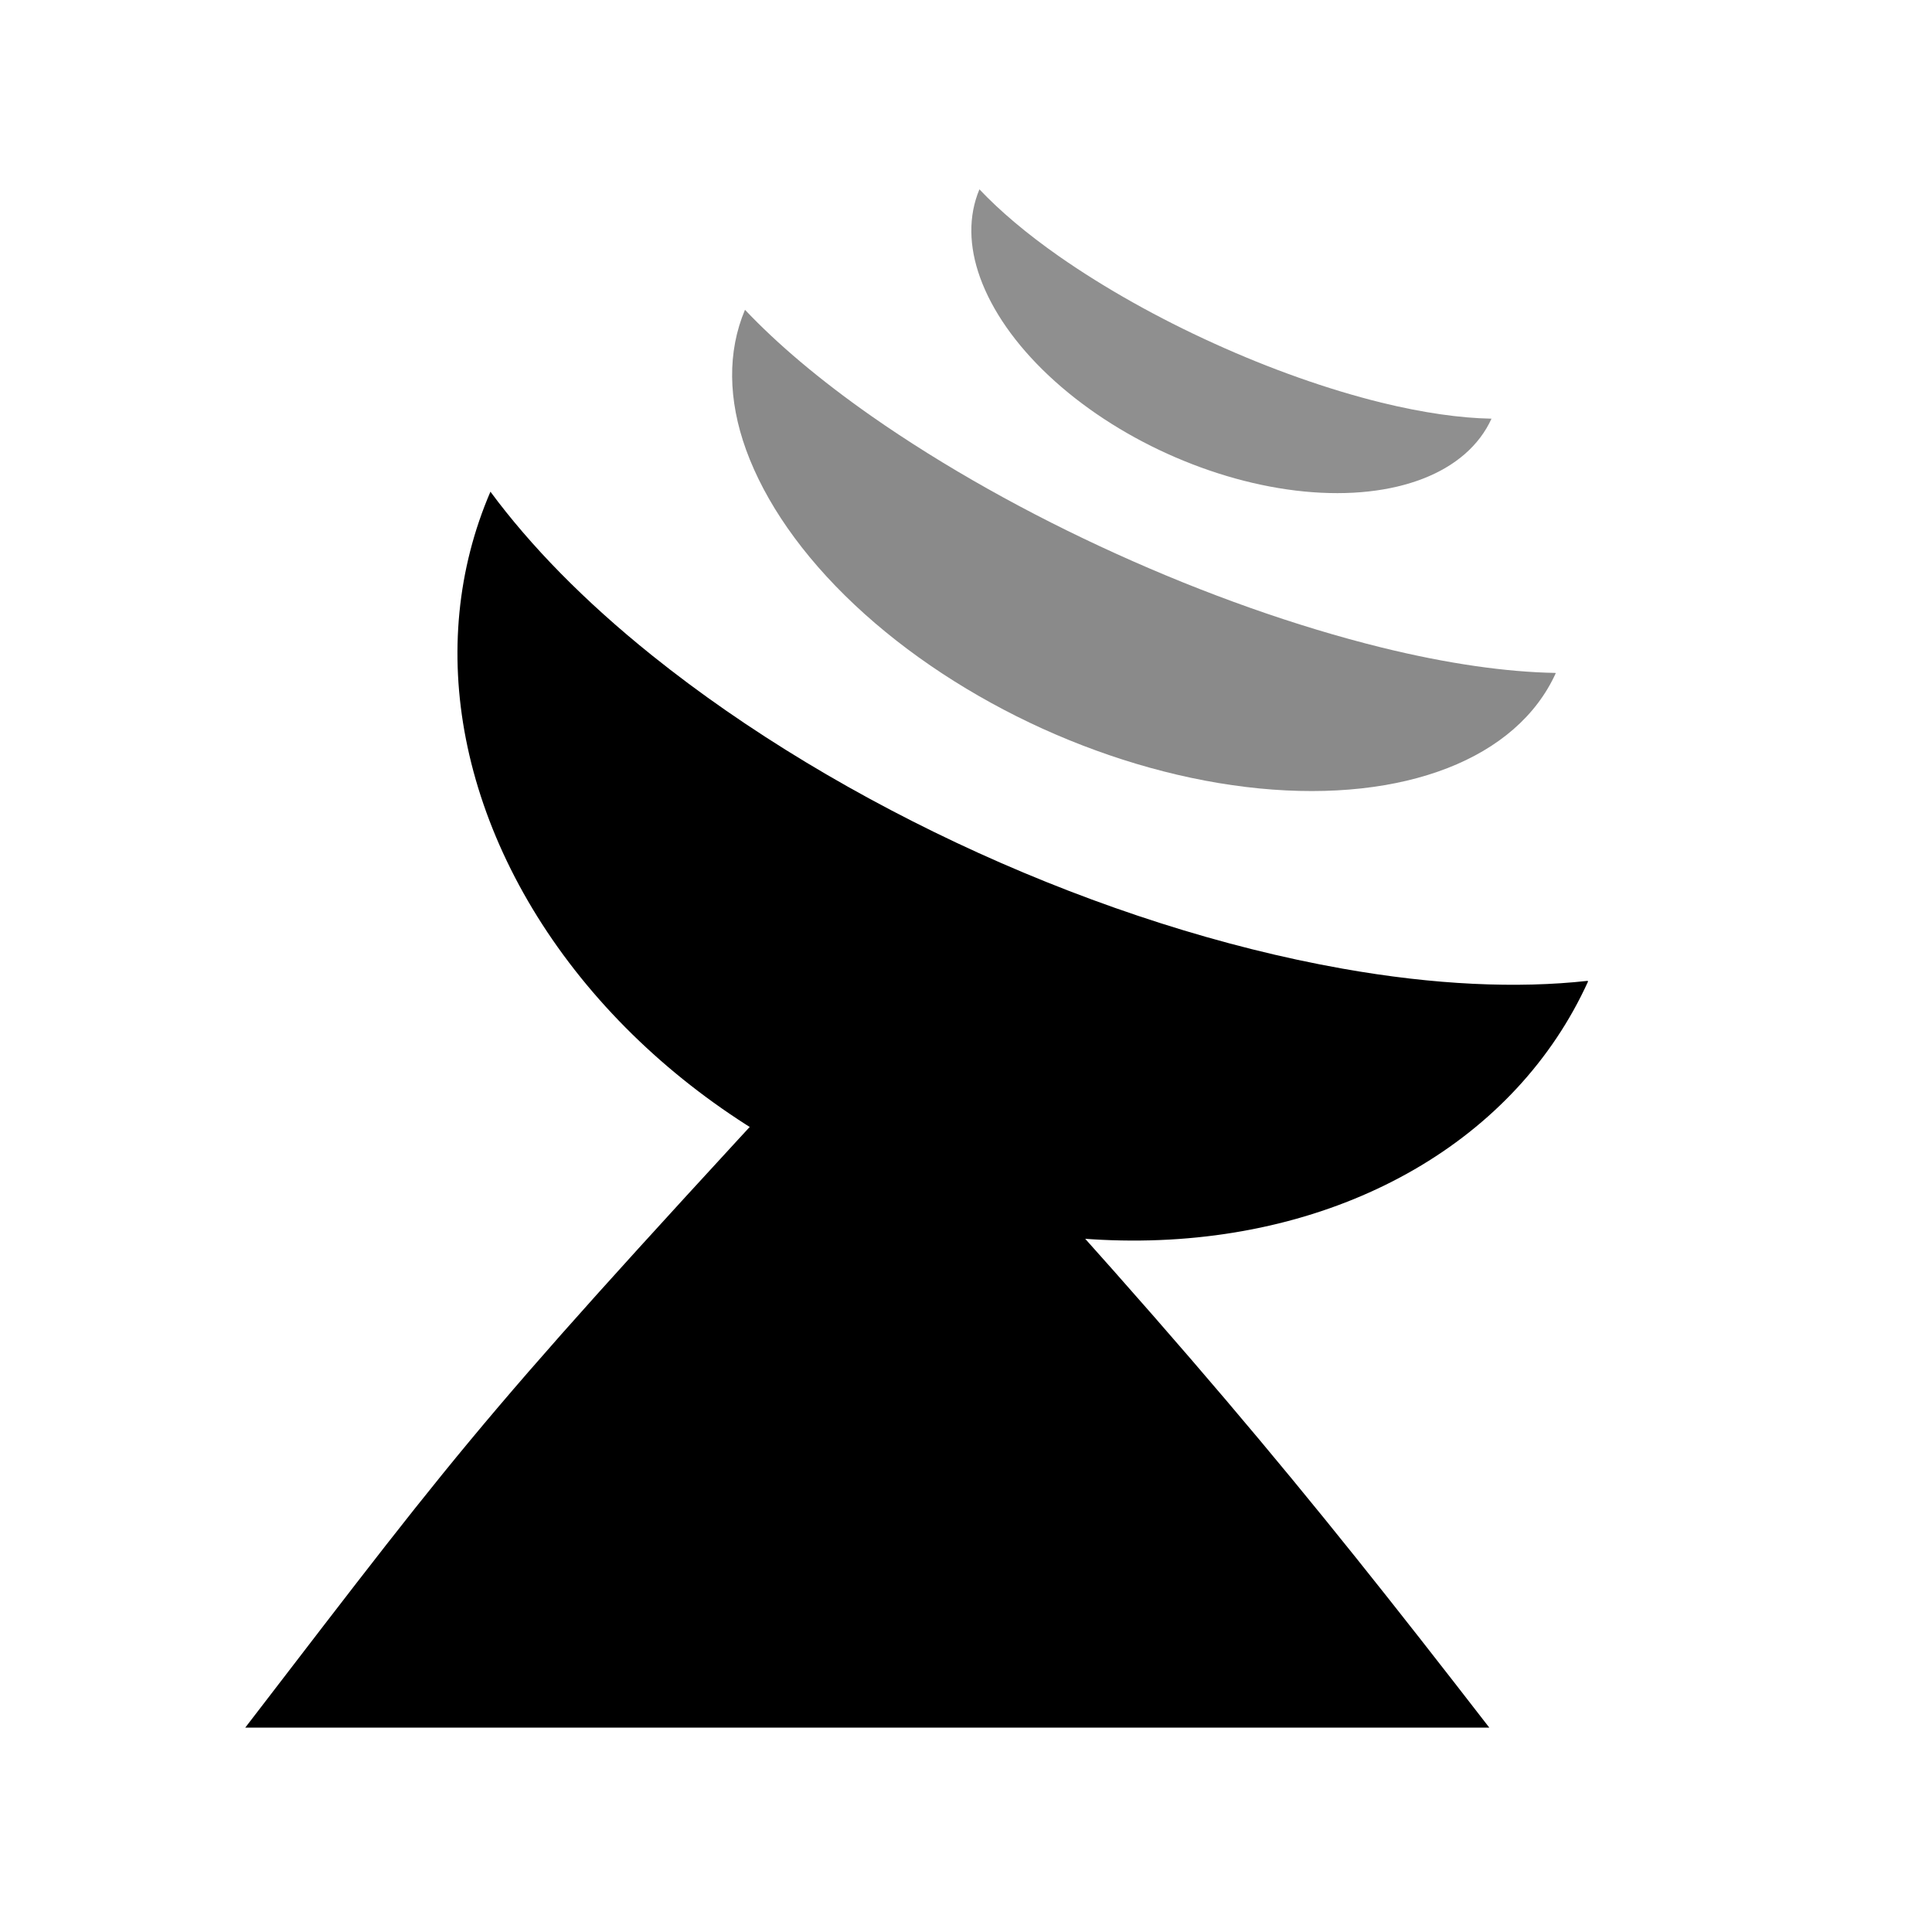
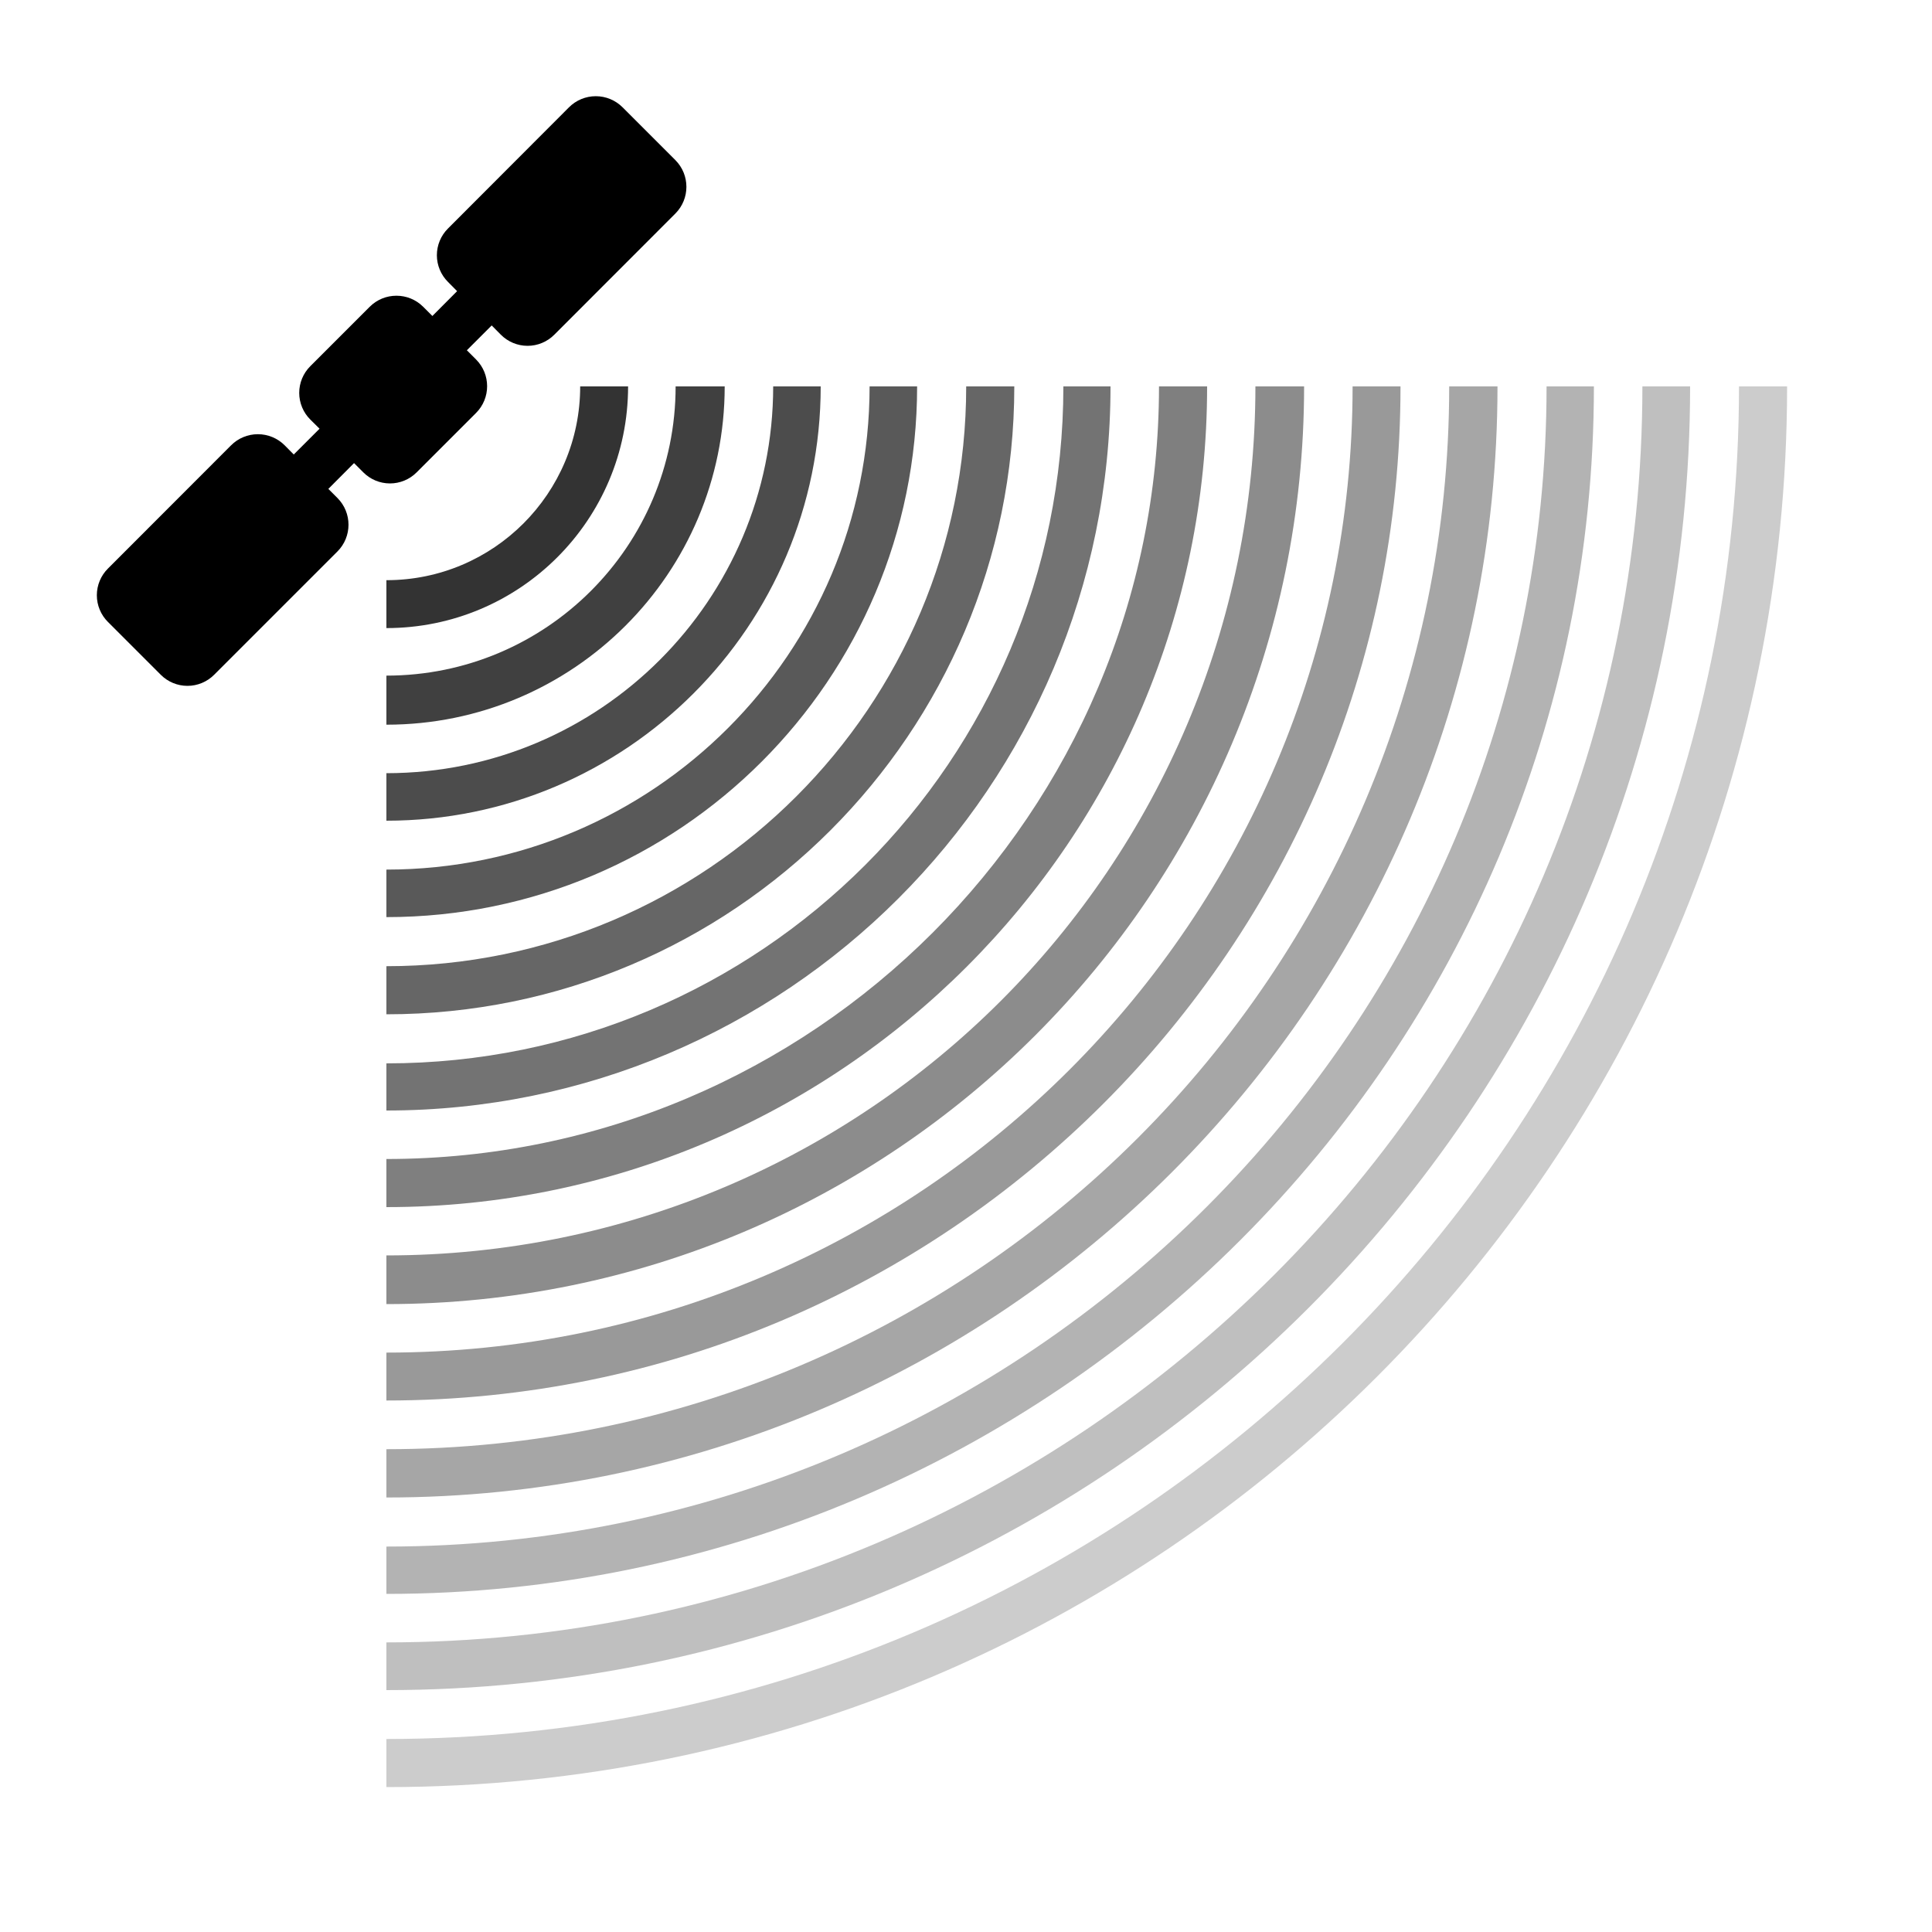
- <svg xmlns="http://www.w3.org/2000/svg" id="WORKING_ICONS" data-name="WORKING ICONS" width="20" height="20" viewBox="0 0 20 20" version="1.1">
-   <defs id="defs4192" />
-   <path style="opacity:1;fill:#000000;fill-opacity:1;fill-rule:evenodd;stroke:none;stroke-width:2;stroke-linecap:square;stroke-linejoin:miter;stroke-miterlimit:4;stroke-dasharray:none;stroke-dashoffset:0;stroke-opacity:1" clip-path="none" d="m 16.433,10.154 c -0.726,0.08 -1.582,0.043 -2.537,-0.127 C 12.662,9.808 11.364,9.39 10.13,8.83 8.897,8.27 7.727,7.569 6.75,6.785 6.048,6.222 5.489,5.648 5.077,5.09 4.733,5.889 4.65,6.769 4.823,7.65 c 0.178,0.907 0.623,1.813 1.314,2.62 0.691,0.807 1.577,1.455 2.556,1.899 0.979,0.444 2.049,0.684 3.112,0.673 1.063,-0.011 2.037,-0.273 2.837,-0.736 0.8,-0.463 1.426,-1.128 1.798,-1.947 z" id="path4196" />
-   <path id="path4209" d="M 16.101,6.966 C 15.595,6.957 14.988,6.872 14.302,6.703 13.415,6.484 12.468,6.147 11.556,5.733 10.644,5.32 9.767,4.829 9.019,4.306 8.482,3.93 8.044,3.558 7.712,3.207 c -0.183,0.433 -0.176,0.933 0.012,1.451 0.194,0.534 0.575,1.088 1.123,1.603 0.548,0.515 1.221,0.953 1.945,1.282 0.724,0.328 1.497,0.546 2.245,0.619 0.749,0.073 1.416,-0.004 1.946,-0.21 0.53,-0.206 0.921,-0.541 1.122,-0.983 z" clip-path="none" style="opacity:0.46;fill:#000000;fill-opacity:1;fill-rule:evenodd;stroke:none;stroke-width:2;stroke-linecap:square;stroke-linejoin:miter;stroke-miterlimit:4;stroke-dasharray:none;stroke-dashoffset:0;stroke-opacity:1" />
-   <path style="opacity:0.44;fill:#000000;fill-opacity:1;fill-rule:evenodd;stroke:none;stroke-width:2;stroke-linecap:square;stroke-linejoin:miter;stroke-miterlimit:4;stroke-dasharray:none;stroke-dashoffset:0;stroke-opacity:1" clip-path="none" d="M 15.437,4.334 C 15.117,4.328 14.734,4.274 14.3,4.168 13.741,4.03 13.143,3.817 12.567,3.555 11.991,3.294 11.437,2.984 10.964,2.654 10.625,2.417 10.349,2.182 10.139,1.96 c -0.115,0.274 -0.111,0.589 0.008,0.916 0.122,0.337 0.363,0.687 0.709,1.012 0.346,0.325 0.771,0.602 1.228,0.809 0.457,0.207 0.945,0.345 1.418,0.391 0.473,0.046 0.894,-0.003 1.229,-0.133 0.335,-0.13 0.582,-0.342 0.709,-0.621 z" id="path4211" />
-   <path style="opacity:1;fill:#000000;fill-opacity:1;fill-rule:evenodd;stroke:none;stroke-width:2;stroke-linecap:square;stroke-linejoin:miter;stroke-miterlimit:4;stroke-dasharray:none;stroke-dashoffset:0;stroke-opacity:1" d="m 8.978,10.348 c 3.294,3.562 4.461,4.98 6.439,7.536 l -12.878,0 c 2.429,-3.161 2.405,-3.174 6.439,-7.536 z" id="rect4213" />
+ <svg xmlns="http://www.w3.org/2000/svg" data-name="WORKING ICONS" width="20" height="20">
+   <path d="M6.991 1.657a.392.392 0 0 1 0 .554L5.738 3.465a.39.39 0 0 1-.554-.001l-.094-.095-.257.257.095.095a.392.392 0 0 1 0 .554l-.615.615a.39.39 0 0 1-.553-.001l-.095-.095-.266.267.094.094a.392.392 0 0 1 0 .554L2.217 6.985a.39.39 0 0 1-.553 0l-.546-.546a.39.39 0 0 1 0-.554L2.392 4.61a.392.392 0 0 1 .555 0l.094.095.267-.267-.095-.094a.39.39 0 0 1-.001-.553l.615-.615a.392.392 0 0 1 .554 0l.095.095.256-.257-.094-.095a.39.39 0 0 1-.001-.553L5.89 1.111a.392.392 0 0 1 .555 0z" style="fill:#000;stroke-width:.778" />
+   <path style="opacity:.2;fill:#000;stroke-width:4.85" d="M18.5 4A14.5 14.5 0 0 1 4 18.5v-.498A14.001 14.001 0 0 0 18.002 4Z" />
+   <path style="opacity:.25;fill:#000;stroke-width:4.514" d="M17.496 4A13.497 13.497 0 0 1 4 17.496v-.494A13.002 13.002 0 0 0 17.002 4Z" />
+   <path style="opacity:.3;fill:#000;stroke-width:4.181" d="M16.5 4A12.5 12.5 0 0 1 4 16.5v-.49A12.01 12.01 0 0 0 16.01 4Z" />
+   <path style="opacity:.35;fill:#000;stroke-width:3.847" d="M15.502 4A11.502 11.502 0 0 1 4 15.502v-.5A11.002 11.002 0 0 0 15.002 4Z" />
+   <path style="opacity:.4;fill:#000;stroke-width:3.511" d="M14.498 4A10.497 10.497 0 0 1 4 14.498v-.496A10.001 10.001 0 0 0 14.002 4Z" />
+   <path style="opacity:.45;fill:#000;stroke-width:3.177" d="M13.5 4A9.5 9.5 0 0 1 4 13.5v-.504A8.997 8.997 0 0 0 12.996 4Z" />
+   <path style="opacity:.5;fill:#000;stroke-width:2.842" d="M12.496 4A8.496 8.496 0 0 1 4 12.496v-.498A7.999 7.999 0 0 0 11.998 4Z" />
+   <path style="opacity:.55;fill:#000;stroke-width:2.507" d="M11.496 4A7.496 7.496 0 0 1 4 11.496v-.488A7.007 7.007 0 0 0 11.008 4Z" />
+   <path style="opacity:.6;fill:#000;stroke-width:2.174" d="M10.5 4A6.5 6.5 0 0 1 4 10.5v-.498A6.002 6.002 0 0 0 10.002 4Z" />
+   <path style="opacity:.65;fill:#000;stroke-width:1.838" d="M9.494 4A5.494 5.494 0 0 1 4 9.494v-.492A5.003 5.003 0 0 0 9.002 4Z" />
+   <path style="opacity:.7;fill:#000;stroke-width:1.504" d="M8.496 4A4.497 4.497 0 0 1 4 8.496v-.492A4.005 4.005 0 0 0 8.004 4Z" />
+   <path style="opacity:.75;fill:#000;stroke-width:1.171" d="M7.502 4A3.502 3.502 0 0 1 4 7.502v-.508A2.994 2.994 0 0 0 6.994 4Z" />
+   <path style="opacity:.8;fill:#000;stroke-width:.837" d="M6.502 4A2.502 2.502 0 0 1 4 6.502v-.496A2.005 2.005 0 0 0 6.006 4Z" />
</svg>
